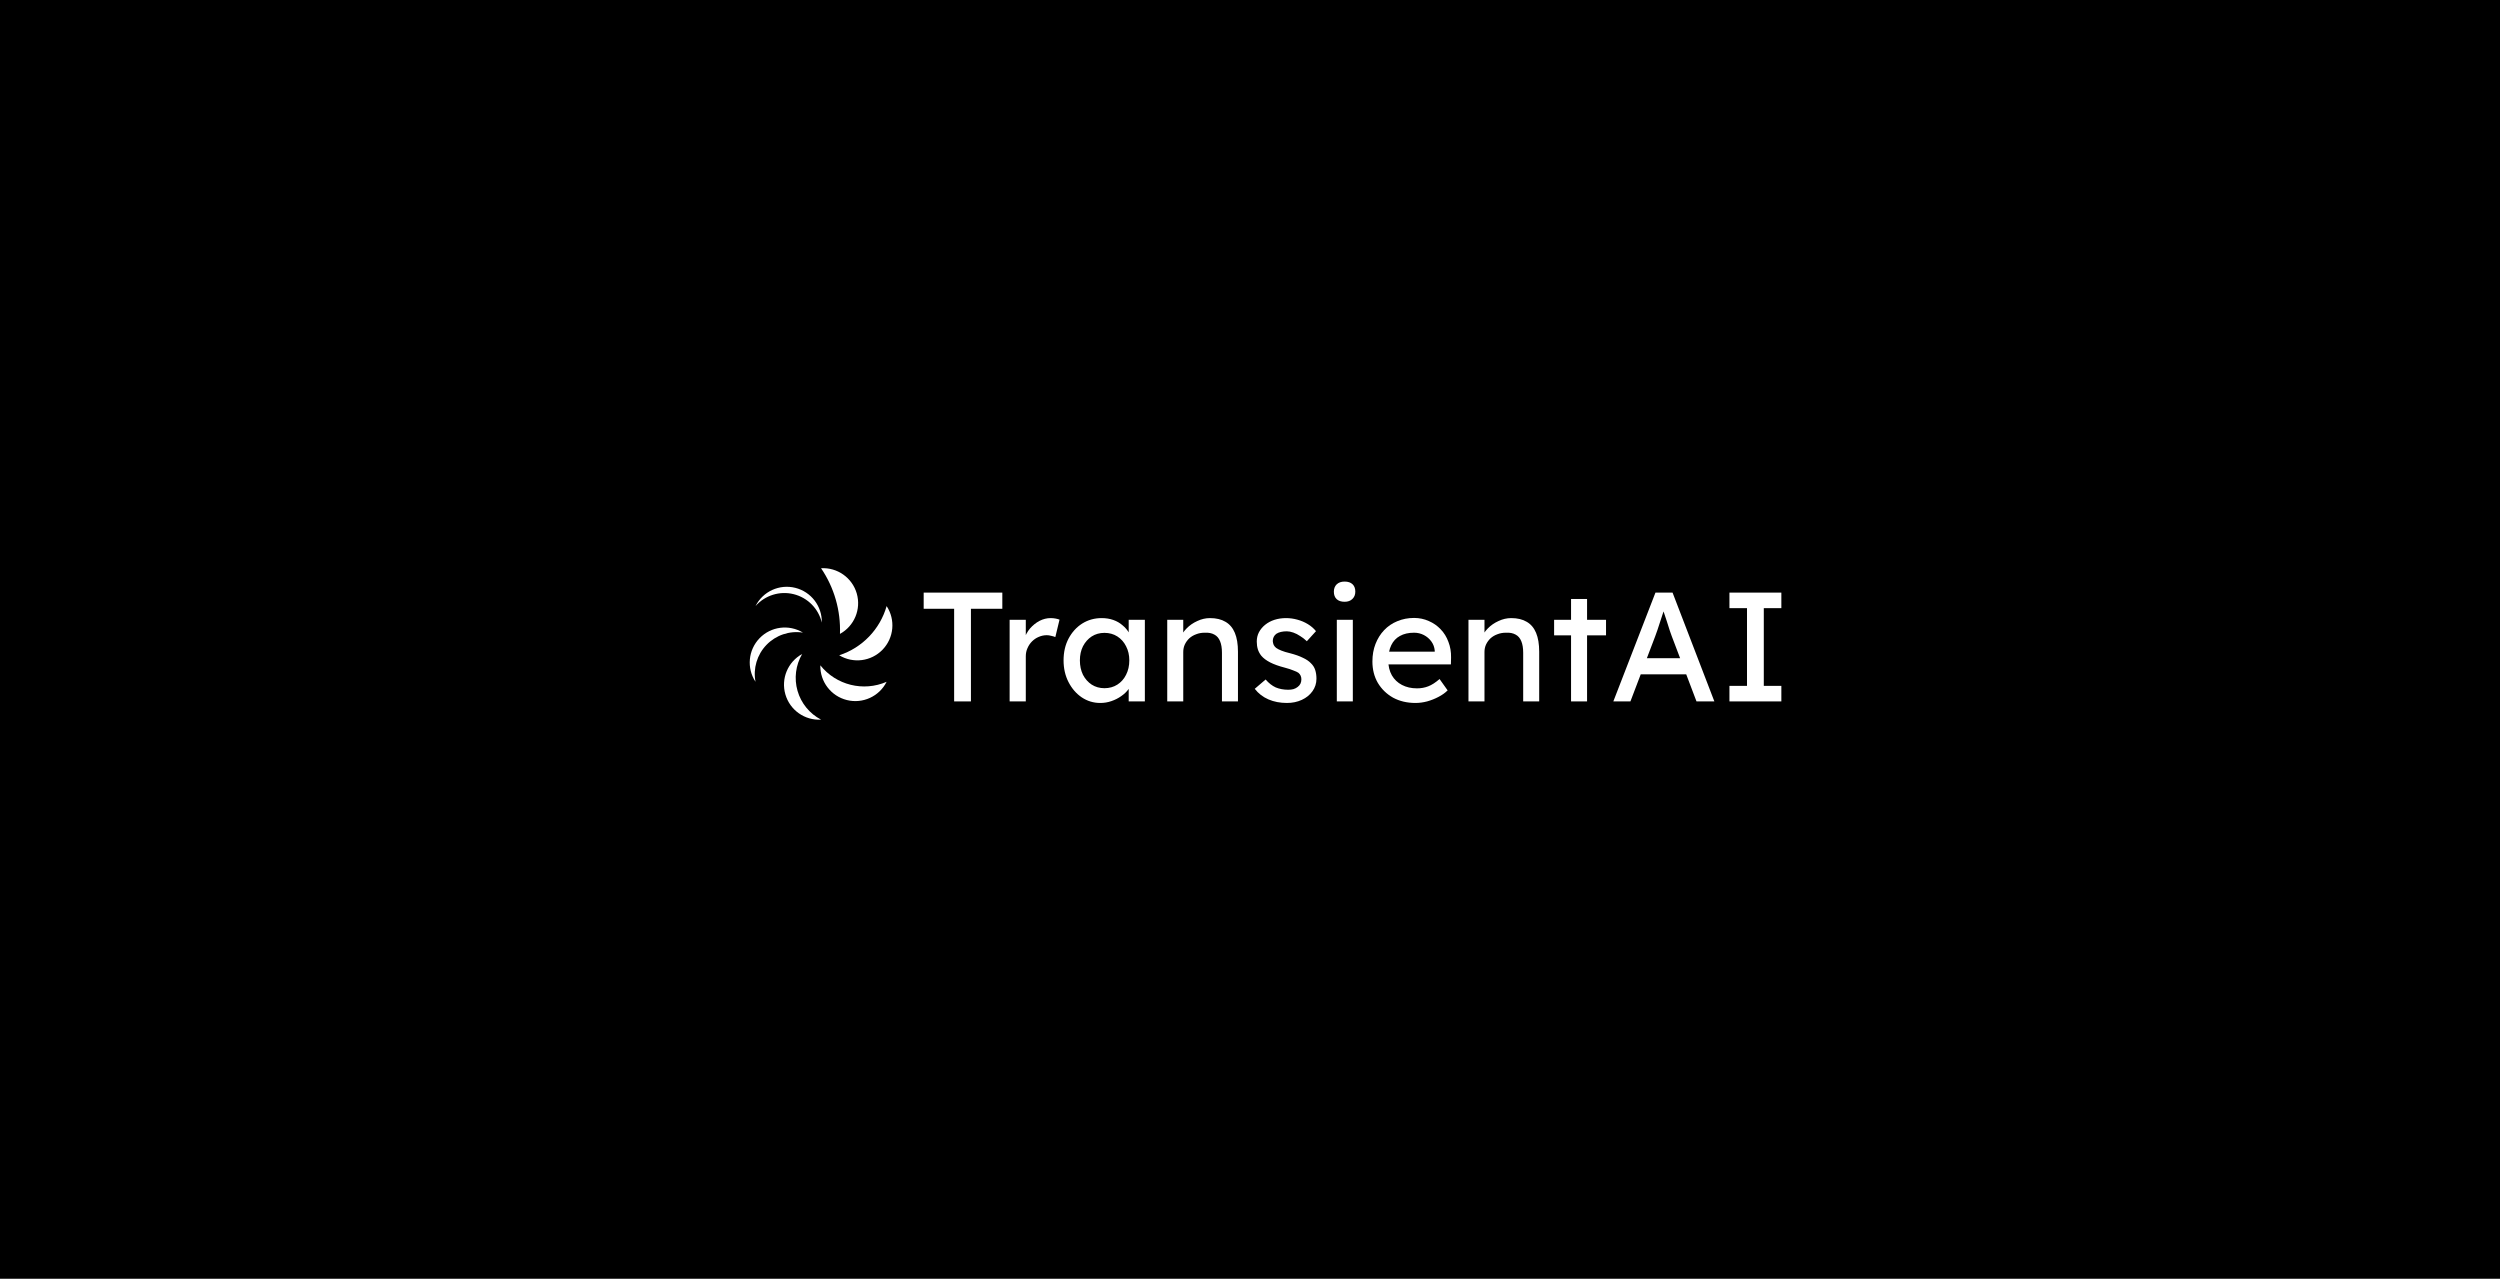
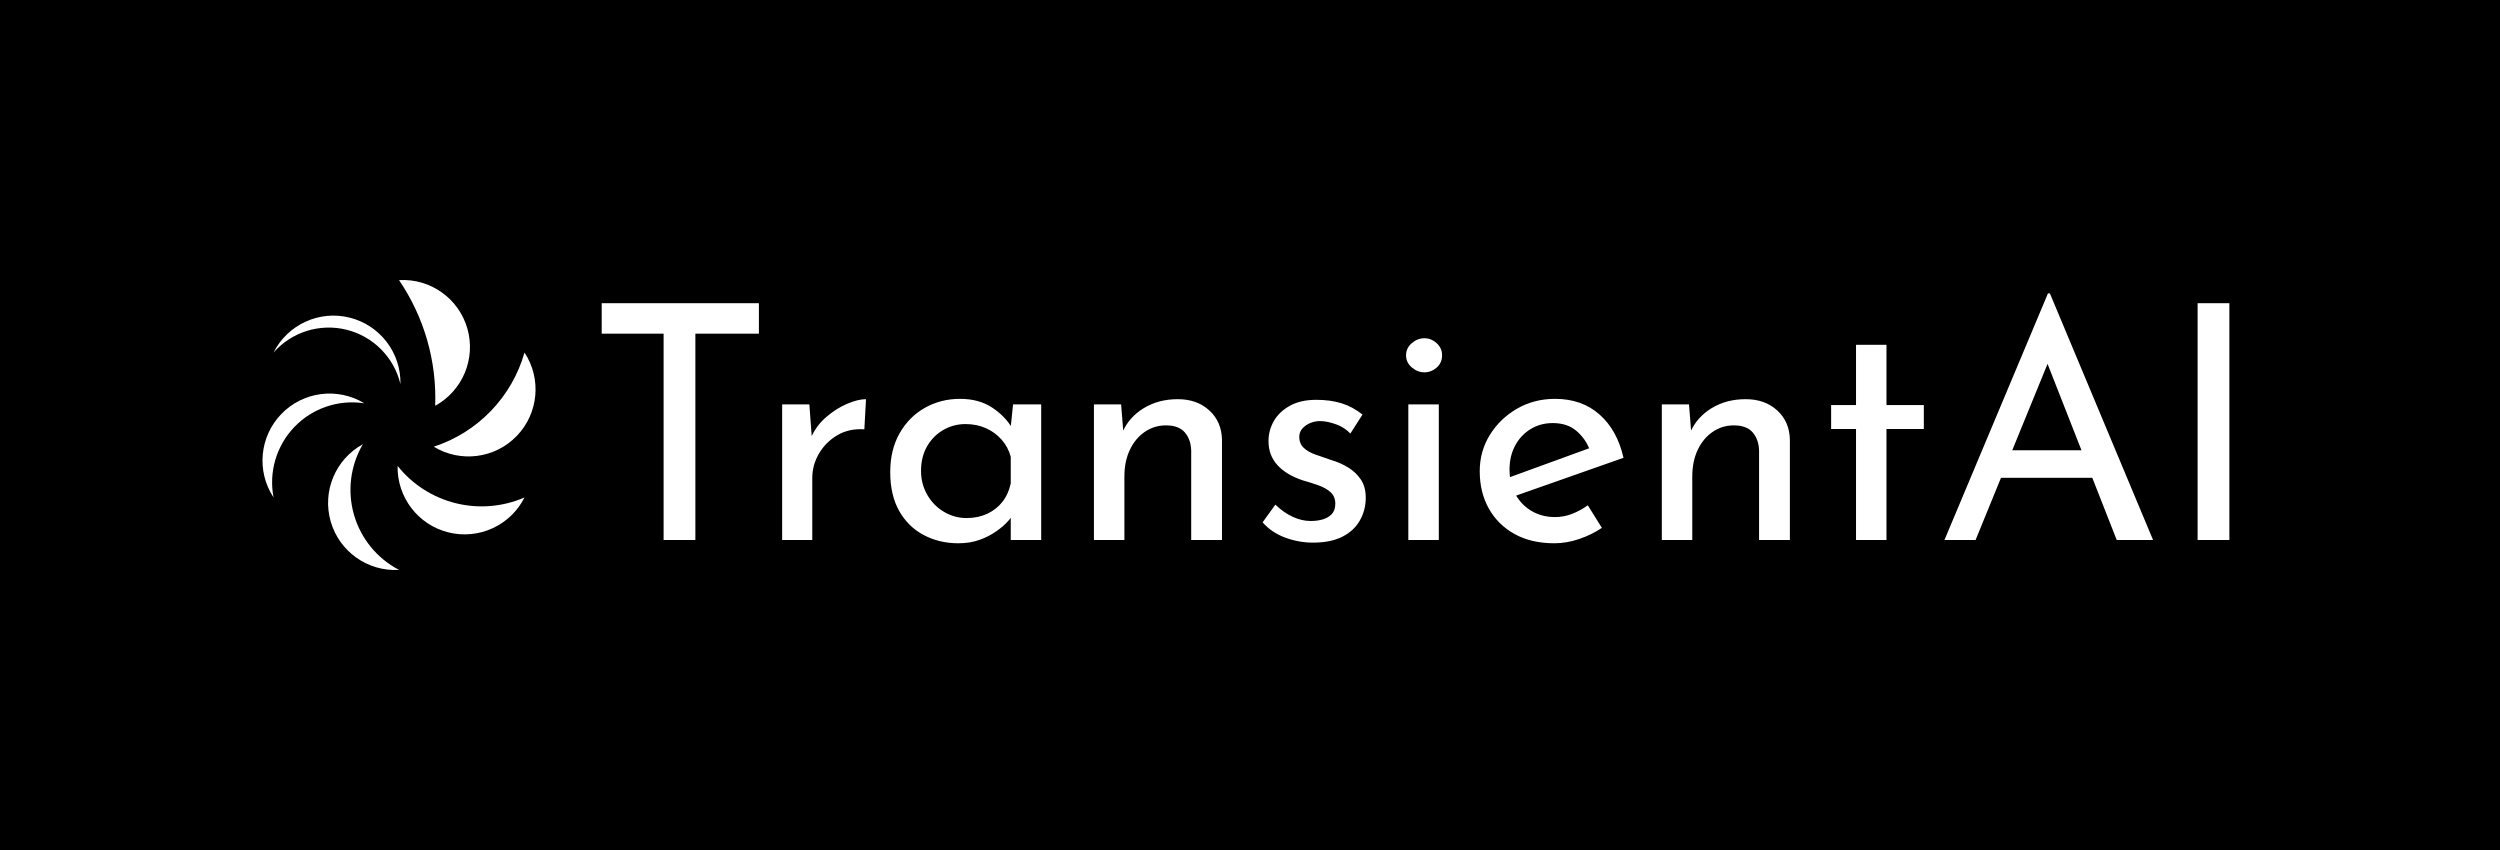
- <svg xmlns="http://www.w3.org/2000/svg" width="1914" height="979" viewBox="0 0 1914 979" role="img" aria-label="TransientAI" version="1.1" id="svg24">
-   <defs id="defs28" />
-   <rect width="1914" height="979" fill="#000" id="rect4" />
-   <g fill="#ffffff" id="g22">
-     <g transform="matrix(1.2599,0,0,1.2599,628.61,493)" id="g18">
-       <path d="M 0,-46 A 21.28,21.28 0 0 1 11.48,-6.1 66.53,66.53 0 0 0 0,-46 Z" id="path6" />
-       <path d="M 39.84,-23 A 21.28,21.28 0 0 1 11.02,6.89 44.17,44.17 0 0 0 39.84,-23 Z" id="path8" />
-       <path d="M 39.84,23 A 21.28,21.28 0 0 1 -0.45,12.99 34.12,34.12 0 0 0 39.84,23 Z" id="path10" />
-       <path d="M 0,46 A 21.28,21.28 0 0 1 -11.48,6.1 28.65,28.65 0 0 0 0,46 Z" id="path12" />
-       <path d="M -39.84,23 A 21.28,21.28 0 0 1 -11.02,-6.89 25.4,25.4 0 0 0 -39.84,23 Z" id="path14" />
-       <path d="M -39.84,-23 A 21.28,21.28 0 0 1 0.45,-12.99 23.38,23.38 0 0 0 -39.84,-23 Z" id="path16" />
+ <svg xmlns="http://www.w3.org/2000/svg" width="1000" height="340" viewBox="469 323 1000 340" role="img" aria-label="TransientAI">
+   <rect x="469" y="323" width="1000" height="340" fill="#000" />
+   <g fill="#fff">
+     <g transform="translate(628.610 493.000) scale(1.2599)">
+       <path d="M0.00 -46.00 A21.28 21.28 0 0 1 11.48 -6.10 A66.53 66.53 0 0 0 0.00 -46.00 Z" />
+       <path d="M39.84 -23.00 A21.28 21.28 0 0 1 11.02 6.89 A44.17 44.17 0 0 0 39.84 -23.00 Z" />
+       <path d="M39.84 23.00 A21.28 21.28 0 0 1 -0.45 12.99 A34.12 34.12 0 0 0 39.84 23.00 Z" />
+       <path d="M0.00 46.00 A21.28 21.28 0 0 1 -11.48 6.10 A28.65 28.65 0 0 0 0.00 46.00 Z" />
+       <path d="M-39.84 23.00 A21.28 21.28 0 0 1 -11.02 -6.89 A25.40 25.40 0 0 0 -39.84 23.00 Z" />
+       <path d="M-39.84 -23.00 A21.28 21.28 0 0 1 0.45 -12.99 A23.38 23.38 0 0 0 -39.84 -23.00 Z" />
    </g>
-     <g aria-label="TransientAI" id="text20" style="font-size:119px;font-family:Lexend">
-       <path d="M 730.489,537 V 466.076 H 707.165 V 453.7 h 60.214 v 12.376 H 743.341 V 537 Z" id="path30" />
-       <path d="m 772.972,537 v -62.475 h 12.376 v 19.635 l -1.19,-4.76 q 1.309,-4.522 4.403,-8.211 3.213,-3.689 7.259,-5.831 4.165,-2.142 8.568,-2.142 2.023,0 3.808,0.357 1.904,0.357 2.975,0.833 l -3.213,13.328 q -1.428,-0.595 -3.213,-0.952 -1.666,-0.476 -3.332,-0.476 -3.213,0 -6.188,1.309 -2.856,1.19 -5.117,3.451 -2.142,2.142 -3.451,5.117 -1.309,2.856 -1.309,6.307 V 537 Z" id="path32" />
-       <path d="m 842.349,538.19 q -7.735,0 -14.161,-4.284 -6.307,-4.284 -10.115,-11.662 -3.808,-7.378 -3.808,-16.66 0,-9.401 3.808,-16.66 3.927,-7.378 10.472,-11.543 6.664,-4.165 14.875,-4.165 4.879,0 8.925,1.428 4.046,1.428 7.021,4.046 3.094,2.499 4.998,5.831 2.023,3.332 2.499,7.14 l -2.737,-0.952 v -16.184 h 12.376 V 537 h -12.376 v -14.875 l 2.856,-0.833 q -0.714,3.213 -2.975,6.307 -2.142,2.975 -5.593,5.355 -3.332,2.38 -7.497,3.808 -4.046,1.428 -8.568,1.428 z m 3.213,-11.305 q 5.593,0 9.877,-2.737 4.284,-2.737 6.664,-7.497 2.499,-4.879 2.499,-11.067 0,-6.069 -2.499,-10.829 -2.38,-4.76 -6.664,-7.497 -4.284,-2.737 -9.877,-2.737 -5.474,0 -9.758,2.737 -4.165,2.737 -6.664,7.497 -2.38,4.76 -2.38,10.829 0,6.188 2.38,11.067 2.499,4.76 6.664,7.497 4.284,2.737 9.758,2.737 z" id="path34" />
-       <path d="m 893.638,537 v -62.475 h 12.257 v 12.852 l -2.142,1.428 q 1.19,-4.165 4.641,-7.616 3.451,-3.57 8.211,-5.712 4.76,-2.261 9.758,-2.261 7.14,0 11.9,2.856 4.76,2.737 7.14,8.449 2.38,5.712 2.38,14.399 V 537 h -12.257 v -37.247 q 0,-5.355 -1.428,-8.806 -1.428,-3.57 -4.403,-5.117 -2.975,-1.666 -7.378,-1.428 -3.57,0 -6.545,1.19 -2.975,1.071 -5.236,3.094 -2.142,2.023 -3.451,4.76 -1.19,2.618 -1.19,5.712 V 537 h -6.069 q -1.547,0 -3.094,0 -1.547,0 -3.094,0 z" id="path36" />
-       <path d="m 985.268,538.19 q -7.854,0 -14.161,-2.737 -6.307,-2.737 -10.472,-8.092 l 8.33,-7.14 q 3.57,4.165 7.735,6.069 4.284,1.785 9.639,1.785 2.142,0 3.927,-0.476 1.904,-0.595 3.213,-1.666 1.428,-1.071 2.142,-2.499 0.714,-1.547 0.714,-3.332 0,-3.094 -2.261,-4.998 -1.19,-0.833 -3.808,-1.785 -2.499,-1.071 -6.545,-2.142 -6.902,-1.785 -11.305,-4.046 -4.403,-2.261 -6.783,-5.117 -1.785,-2.261 -2.618,-4.879 -0.833,-2.737 -0.833,-5.95 0,-3.927 1.666,-7.14 1.785,-3.332 4.76,-5.712 3.094,-2.499 7.14,-3.808 4.165,-1.309 8.806,-1.309 4.403,0 8.687,1.19 4.403,1.19 8.092,3.451 3.689,2.261 6.188,5.355 l -7.021,7.735 q -2.261,-2.261 -4.998,-3.927 -2.618,-1.785 -5.355,-2.737 -2.737,-0.952 -4.998,-0.952 -2.499,0 -4.522,0.476 -2.023,0.476 -3.451,1.428 -1.309,0.952 -2.023,2.38 -0.714,1.428 -0.714,3.213 0.119,1.547 0.714,2.975 0.714,1.309 1.904,2.261 1.309,0.952 3.927,2.023 2.618,1.071 6.664,2.023 5.95,1.547 9.758,3.451 3.927,1.785 6.188,4.165 2.38,2.261 3.332,5.236 0.952,2.975 0.952,6.664 0,5.355 -3.094,9.639 -2.975,4.165 -8.092,6.545 -5.117,2.38 -11.424,2.38 z" id="path38" />
-       <path d="m 1023.467,537 v -62.475 h 12.257 V 537 Z m 5.95,-76.279 q -3.927,0 -6.069,-2.023 -2.142,-2.023 -2.142,-5.712 0,-3.451 2.142,-5.593 2.261,-2.142 6.069,-2.142 3.927,0 6.069,2.023 2.142,2.023 2.142,5.712 0,3.451 -2.261,5.593 -2.142,2.142 -5.95,2.142 z" id="path40" />
-       <path d="m 1083.681,538.19 q -9.639,0 -17.136,-4.046 -7.378,-4.165 -11.662,-11.305 -4.165,-7.14 -4.165,-16.422 0,-7.378 2.38,-13.447 2.38,-6.069 6.545,-10.472 4.284,-4.522 10.115,-6.902 5.95,-2.499 12.852,-2.499 6.069,0 11.305,2.38 5.236,2.261 9.044,6.307 3.927,4.046 5.95,9.639 2.142,5.474 2.023,12.019 l -0.119,5.236 h -51.051 l -2.737,-9.758 h 43.197 l -1.785,2.023 v -2.856 q -0.357,-3.927 -2.618,-7.021 -2.261,-3.094 -5.712,-4.879 -3.451,-1.785 -7.497,-1.785 -6.426,0 -10.829,2.499 -4.403,2.38 -6.664,7.14 -2.261,4.641 -2.261,11.543 0,6.545 2.737,11.424 2.737,4.76 7.735,7.378 4.998,2.618 11.543,2.618 4.641,0 8.568,-1.547 4.046,-1.547 8.687,-5.593 l 6.188,8.687 q -2.856,2.856 -7.021,4.998 -4.046,2.142 -8.687,3.451 -4.522,1.19 -8.925,1.19 z" id="path42" />
-       <path d="m 1124.26,537 v -62.475 h 12.257 v 12.852 l -2.142,1.428 q 1.19,-4.165 4.641,-7.616 3.451,-3.57 8.211,-5.712 4.76,-2.261 9.758,-2.261 7.14,0 11.9,2.856 4.76,2.737 7.14,8.449 2.38,5.712 2.38,14.399 V 537 h -12.257 v -37.247 q 0,-5.355 -1.428,-8.806 -1.428,-3.57 -4.403,-5.117 -2.975,-1.666 -7.378,-1.428 -3.57,0 -6.545,1.19 -2.975,1.071 -5.236,3.094 -2.142,2.023 -3.451,4.76 -1.19,2.618 -1.19,5.712 V 537 h -6.069 q -1.547,0 -3.094,0 -1.547,0 -3.094,0 z" id="path44" />
-       <path d="m 1202.8,537 v -78.421 h 12.257 V 537 Z m -12.971,-50.575 v -11.9 h 39.746 v 11.9 z" id="path46" />
-       <path d="m 1235.168,537 32.249,-83.3 h 13.09 l 32.011,83.3 h -13.685 l -19.04,-50.218 q -0.357,-0.833 -1.428,-4.046 -0.952,-3.213 -2.261,-7.14 -1.309,-3.927 -2.38,-7.14 -1.071,-3.332 -1.428,-4.284 l 2.737,-0.119 q -0.714,2.023 -1.785,5.117 -0.952,3.094 -2.142,6.545 -1.071,3.451 -2.142,6.545 -1.071,2.975 -1.785,4.998 L 1248.258,537 Z m 14.28,-20.706 4.76,-12.376 h 37.842 l 5.474,12.376 z" id="path48" />
-       <path d="m 1324.061,537 v -11.9 h 13.447 v -59.5 h -13.447 v -11.9 h 39.746 v 11.9 h -13.447 v 59.5 h 13.447 V 537 Z" id="path50" />
-     </g>
+     <path transform="translate(703.0 539.0)" d="M6.68 -94.71H69.56V-82.53H44.15V0H31.44V-82.53H6.68ZM89.74 -54.23 90.91 -38.51 90.26 -40.61Q92.36 -45.59 96.35 -49.06Q100.35 -52.53 104.73 -54.43Q109.12 -56.33 112.4 -56.33L111.74 -44.28Q105.59 -44.67 100.94 -41.92Q96.29 -39.17 93.6 -34.58Q90.91 -30 90.91 -24.76V0H78.86V-54.23ZM149.34 1.31Q141.74 1.31 135.52 -1.97Q129.3 -5.24 125.69 -11.59Q122.09 -17.95 122.09 -27.12Q122.09 -36.16 125.89 -42.77Q129.69 -49.39 136.04 -52.92Q142.4 -56.46 150 -56.46Q157.59 -56.46 162.83 -52.99Q168.07 -49.52 170.82 -44.8L170.04 -42.71L171.22 -54.23H182.48V0H170.3V-14.15L171.61 -11Q171.09 -9.69 169.32 -7.66Q167.55 -5.63 164.6 -3.54Q161.65 -1.44 157.86 -0.07Q154.06 1.31 149.34 1.31ZM152.62 -8.78Q157.2 -8.78 160.87 -10.48Q164.54 -12.18 166.96 -15.26Q169.38 -18.34 170.3 -22.66V-33.27Q169.25 -37.2 166.63 -40.15Q164.01 -43.1 160.34 -44.74Q156.68 -46.37 152.22 -46.37Q147.38 -46.37 143.31 -44.02Q139.25 -41.66 136.83 -37.47Q134.41 -33.27 134.41 -27.64Q134.41 -22.4 136.9 -18.08Q139.38 -13.76 143.58 -11.27Q147.77 -8.78 152.62 -8.78ZM214.45 -54.23 215.5 -41 214.97 -43.1Q217.59 -49.12 223.49 -52.73Q229.38 -56.33 237.11 -56.33Q244.84 -56.33 249.75 -51.81Q254.66 -47.29 254.79 -40.09V0H242.48V-35.76Q242.35 -40.22 239.93 -43.03Q237.5 -45.85 232.39 -45.85Q227.68 -45.85 223.88 -43.23Q220.08 -40.61 217.92 -36.02Q215.76 -31.44 215.76 -25.41V0H203.57V-54.23ZM291.21 1.05Q285.45 1.05 280.01 -0.98Q274.58 -3.01 271.04 -7.07L276.15 -14.15Q279.55 -10.87 283.16 -9.24Q286.76 -7.6 290.3 -7.6Q292.92 -7.6 295.14 -8.25Q297.37 -8.91 298.75 -10.41Q300.12 -11.92 300.12 -14.54Q300.12 -17.42 298.22 -19.13Q296.32 -20.83 293.37 -21.88Q290.43 -22.93 287.15 -23.84Q280.47 -26.07 276.93 -30Q273.4 -33.93 273.4 -39.56Q273.4 -43.89 275.56 -47.62Q277.72 -51.35 281.98 -53.71Q286.24 -56.07 292.52 -56.07Q298.16 -56.07 302.61 -54.69Q307.06 -53.32 310.99 -50.17L306.15 -42.58Q303.79 -45.06 300.51 -46.24Q297.24 -47.42 294.62 -47.55Q292.39 -47.68 290.36 -46.9Q288.33 -46.11 287.02 -44.67Q285.71 -43.23 285.71 -41.27Q285.71 -38.51 287.55 -36.81Q289.38 -35.11 292.33 -34.13Q295.27 -33.14 298.16 -32.09Q302.22 -30.92 305.36 -28.95Q308.5 -26.99 310.4 -24.1Q312.3 -21.22 312.3 -16.9Q312.3 -12.05 310.01 -7.93Q307.72 -3.8 303.07 -1.38Q298.42 1.05 291.21 1.05ZM329.33 -54.23H341.52V0H329.33ZM328.42 -73.88Q328.42 -76.77 330.71 -78.73Q333 -80.7 335.75 -80.7Q338.5 -80.7 340.67 -78.73Q342.83 -76.77 342.83 -73.88Q342.83 -70.87 340.67 -68.97Q338.5 -67.07 335.75 -67.07Q333 -67.07 330.71 -69.04Q328.42 -71 328.42 -73.88ZM387.76 1.31Q378.46 1.31 371.78 -2.42Q365.1 -6.16 361.49 -12.64Q357.89 -19.13 357.89 -27.51Q357.89 -35.5 361.95 -42.05Q366.01 -48.6 372.83 -52.53Q379.64 -56.46 388.02 -56.46Q398.76 -56.46 405.84 -50.17Q412.91 -43.89 415.4 -32.88L370.73 -17.16L367.85 -24.37L404.53 -37.73L401.91 -36.02Q400.34 -40.35 396.67 -43.56Q393 -46.77 387.11 -46.77Q382.13 -46.77 378.2 -44.34Q374.27 -41.92 372.04 -37.73Q369.81 -33.54 369.81 -28.17Q369.81 -22.53 372.17 -18.27Q374.53 -14.02 378.66 -11.59Q382.78 -9.17 388.02 -9.17Q391.56 -9.17 394.9 -10.48Q398.24 -11.79 401.12 -13.89L406.75 -4.85Q402.69 -2.1 397.65 -0.39Q392.61 1.31 387.76 1.31ZM441.6 -54.23 442.65 -41 442.12 -43.1Q444.75 -49.12 450.64 -52.73Q456.54 -56.33 464.26 -56.33Q471.99 -56.33 476.91 -51.81Q481.82 -47.29 481.95 -40.09V0H469.63V-35.76Q469.5 -40.22 467.08 -43.03Q464.66 -45.85 459.55 -45.85Q454.83 -45.85 451.03 -43.23Q447.23 -40.61 445.07 -36.02Q442.91 -31.44 442.91 -25.41V0H430.73V-54.23ZM508.41 -78.08H520.59V-53.97H535.53V-44.41H520.59V0H508.41V-44.41H498.45V-53.97H508.41ZM543.78 0 585.18 -98.64H585.96L627.23 0H612.69L581.77 -78.73L590.81 -84.63L556.23 0ZM568.02 -35.89H603.26L607.45 -24.89H564.35ZM645.04 -94.71H657.75V0H645.04Z" />
  </g>
</svg>
